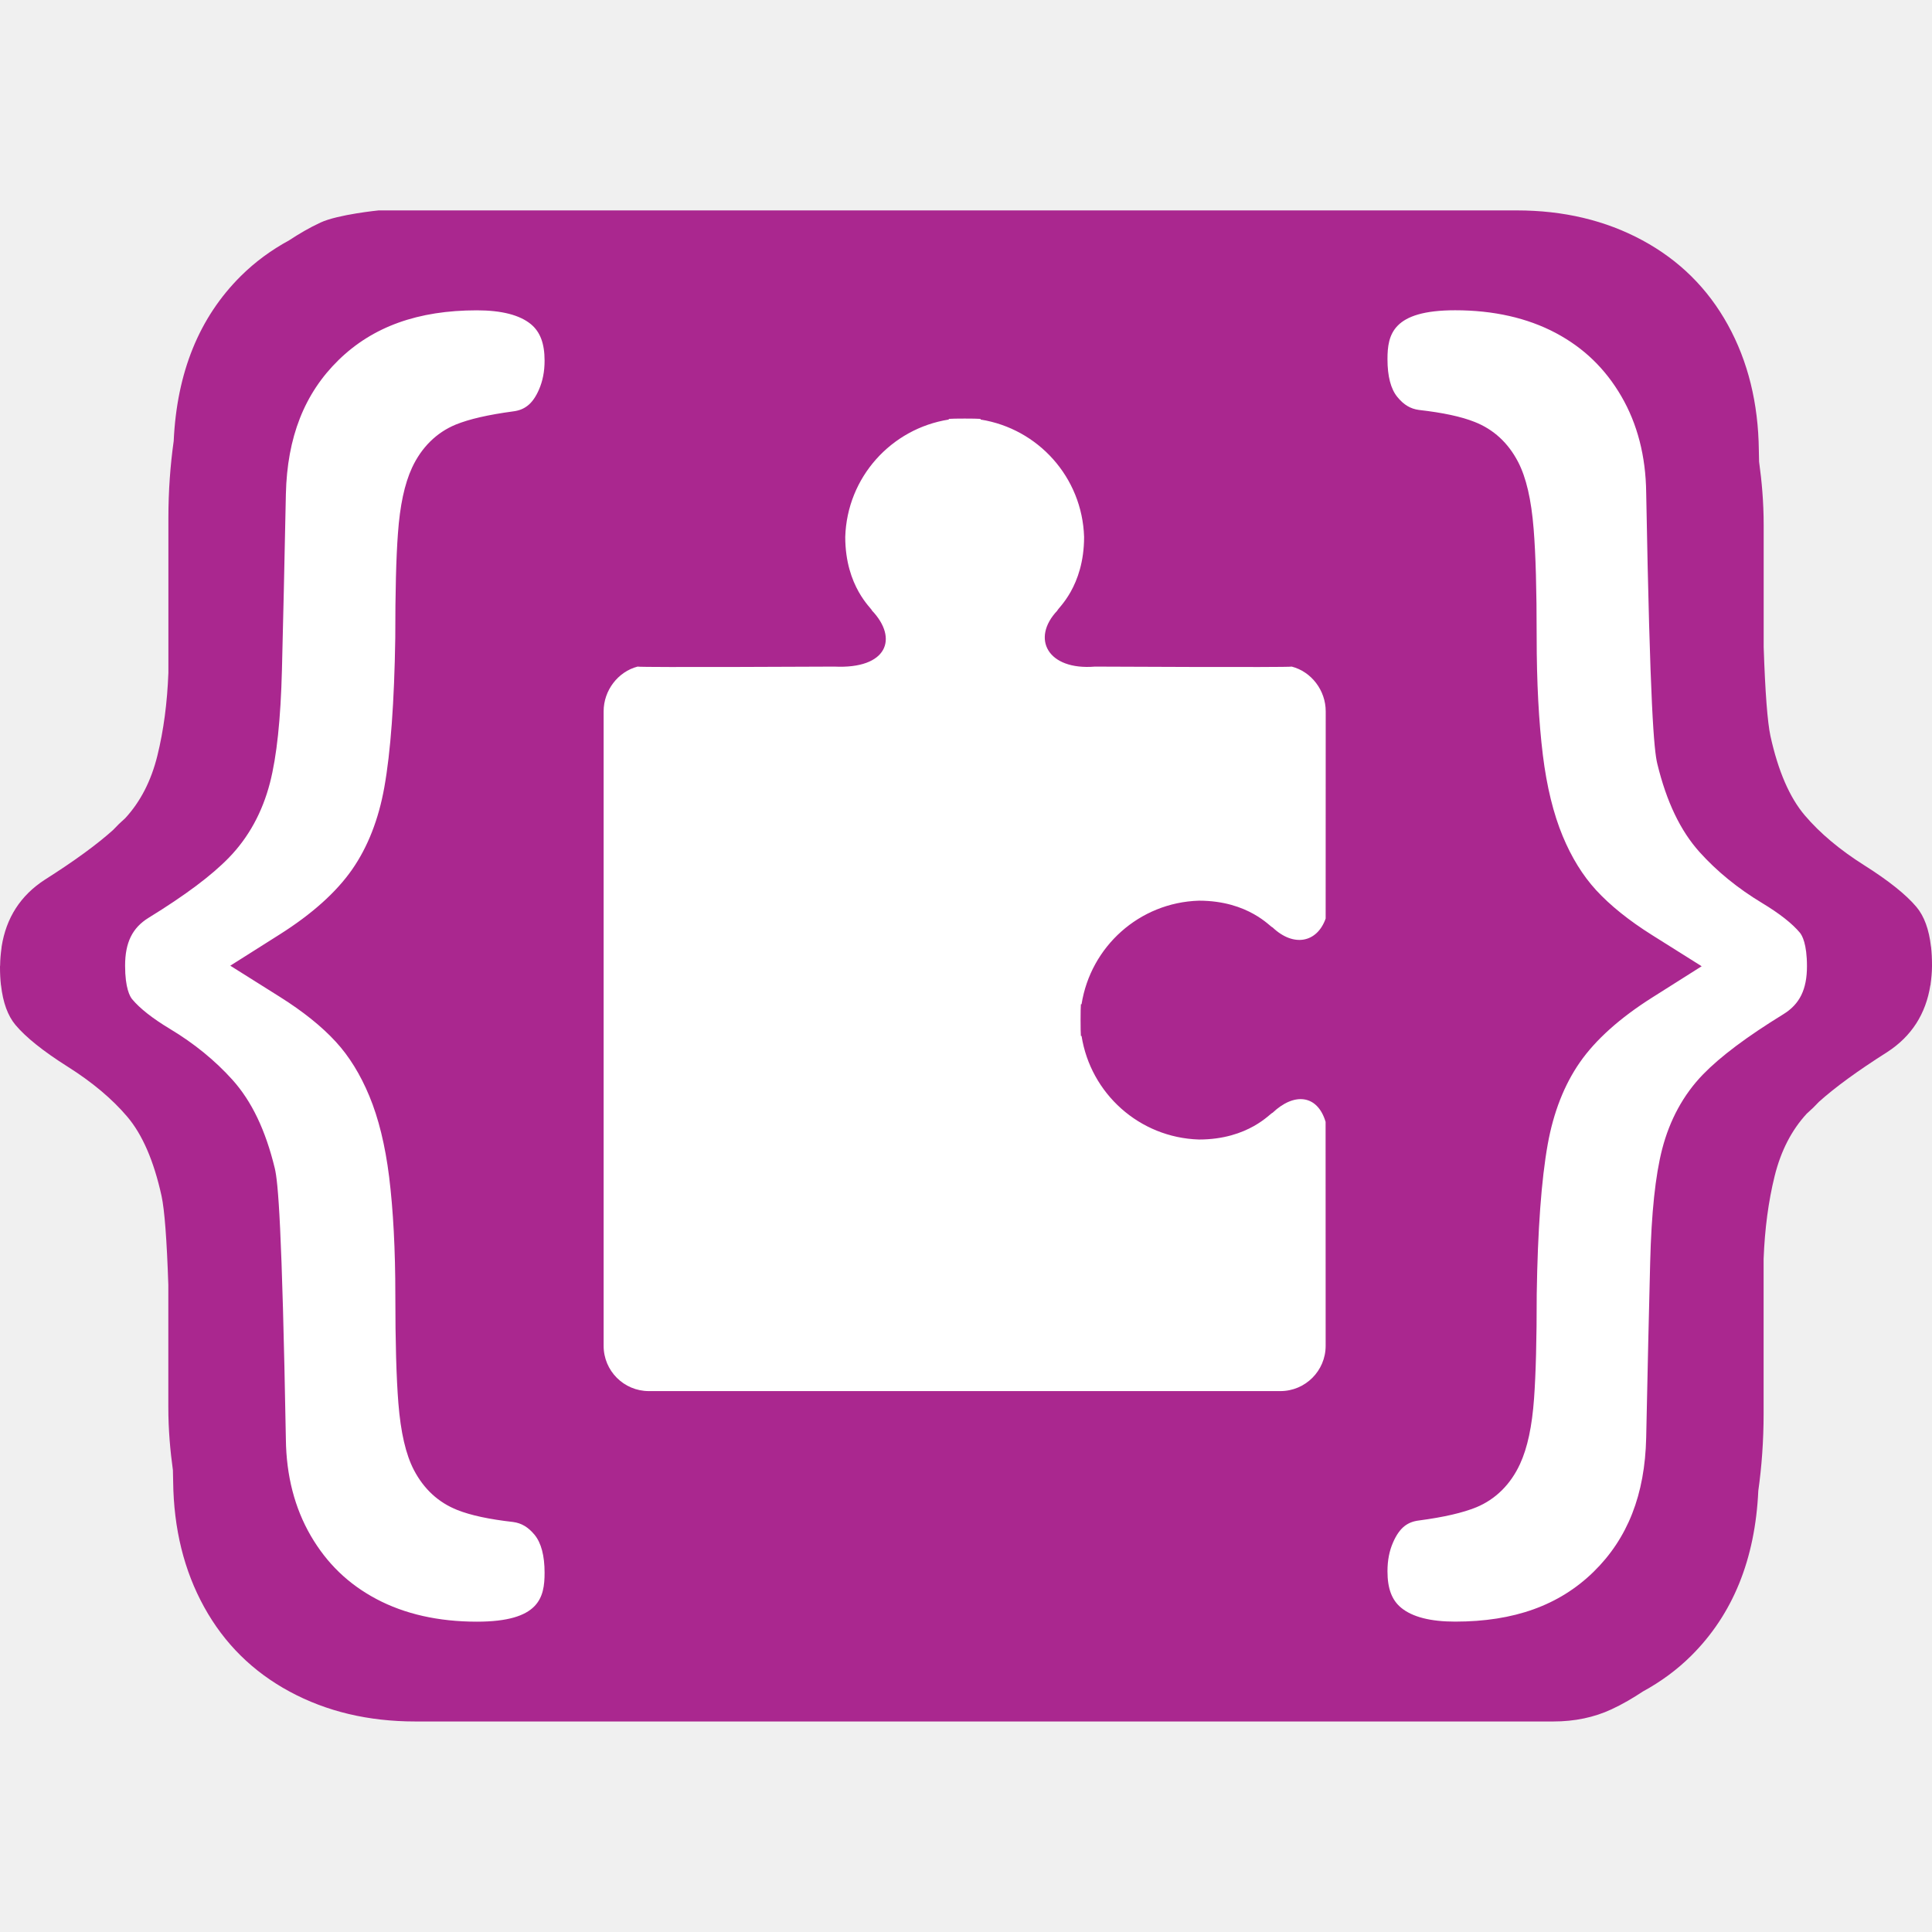
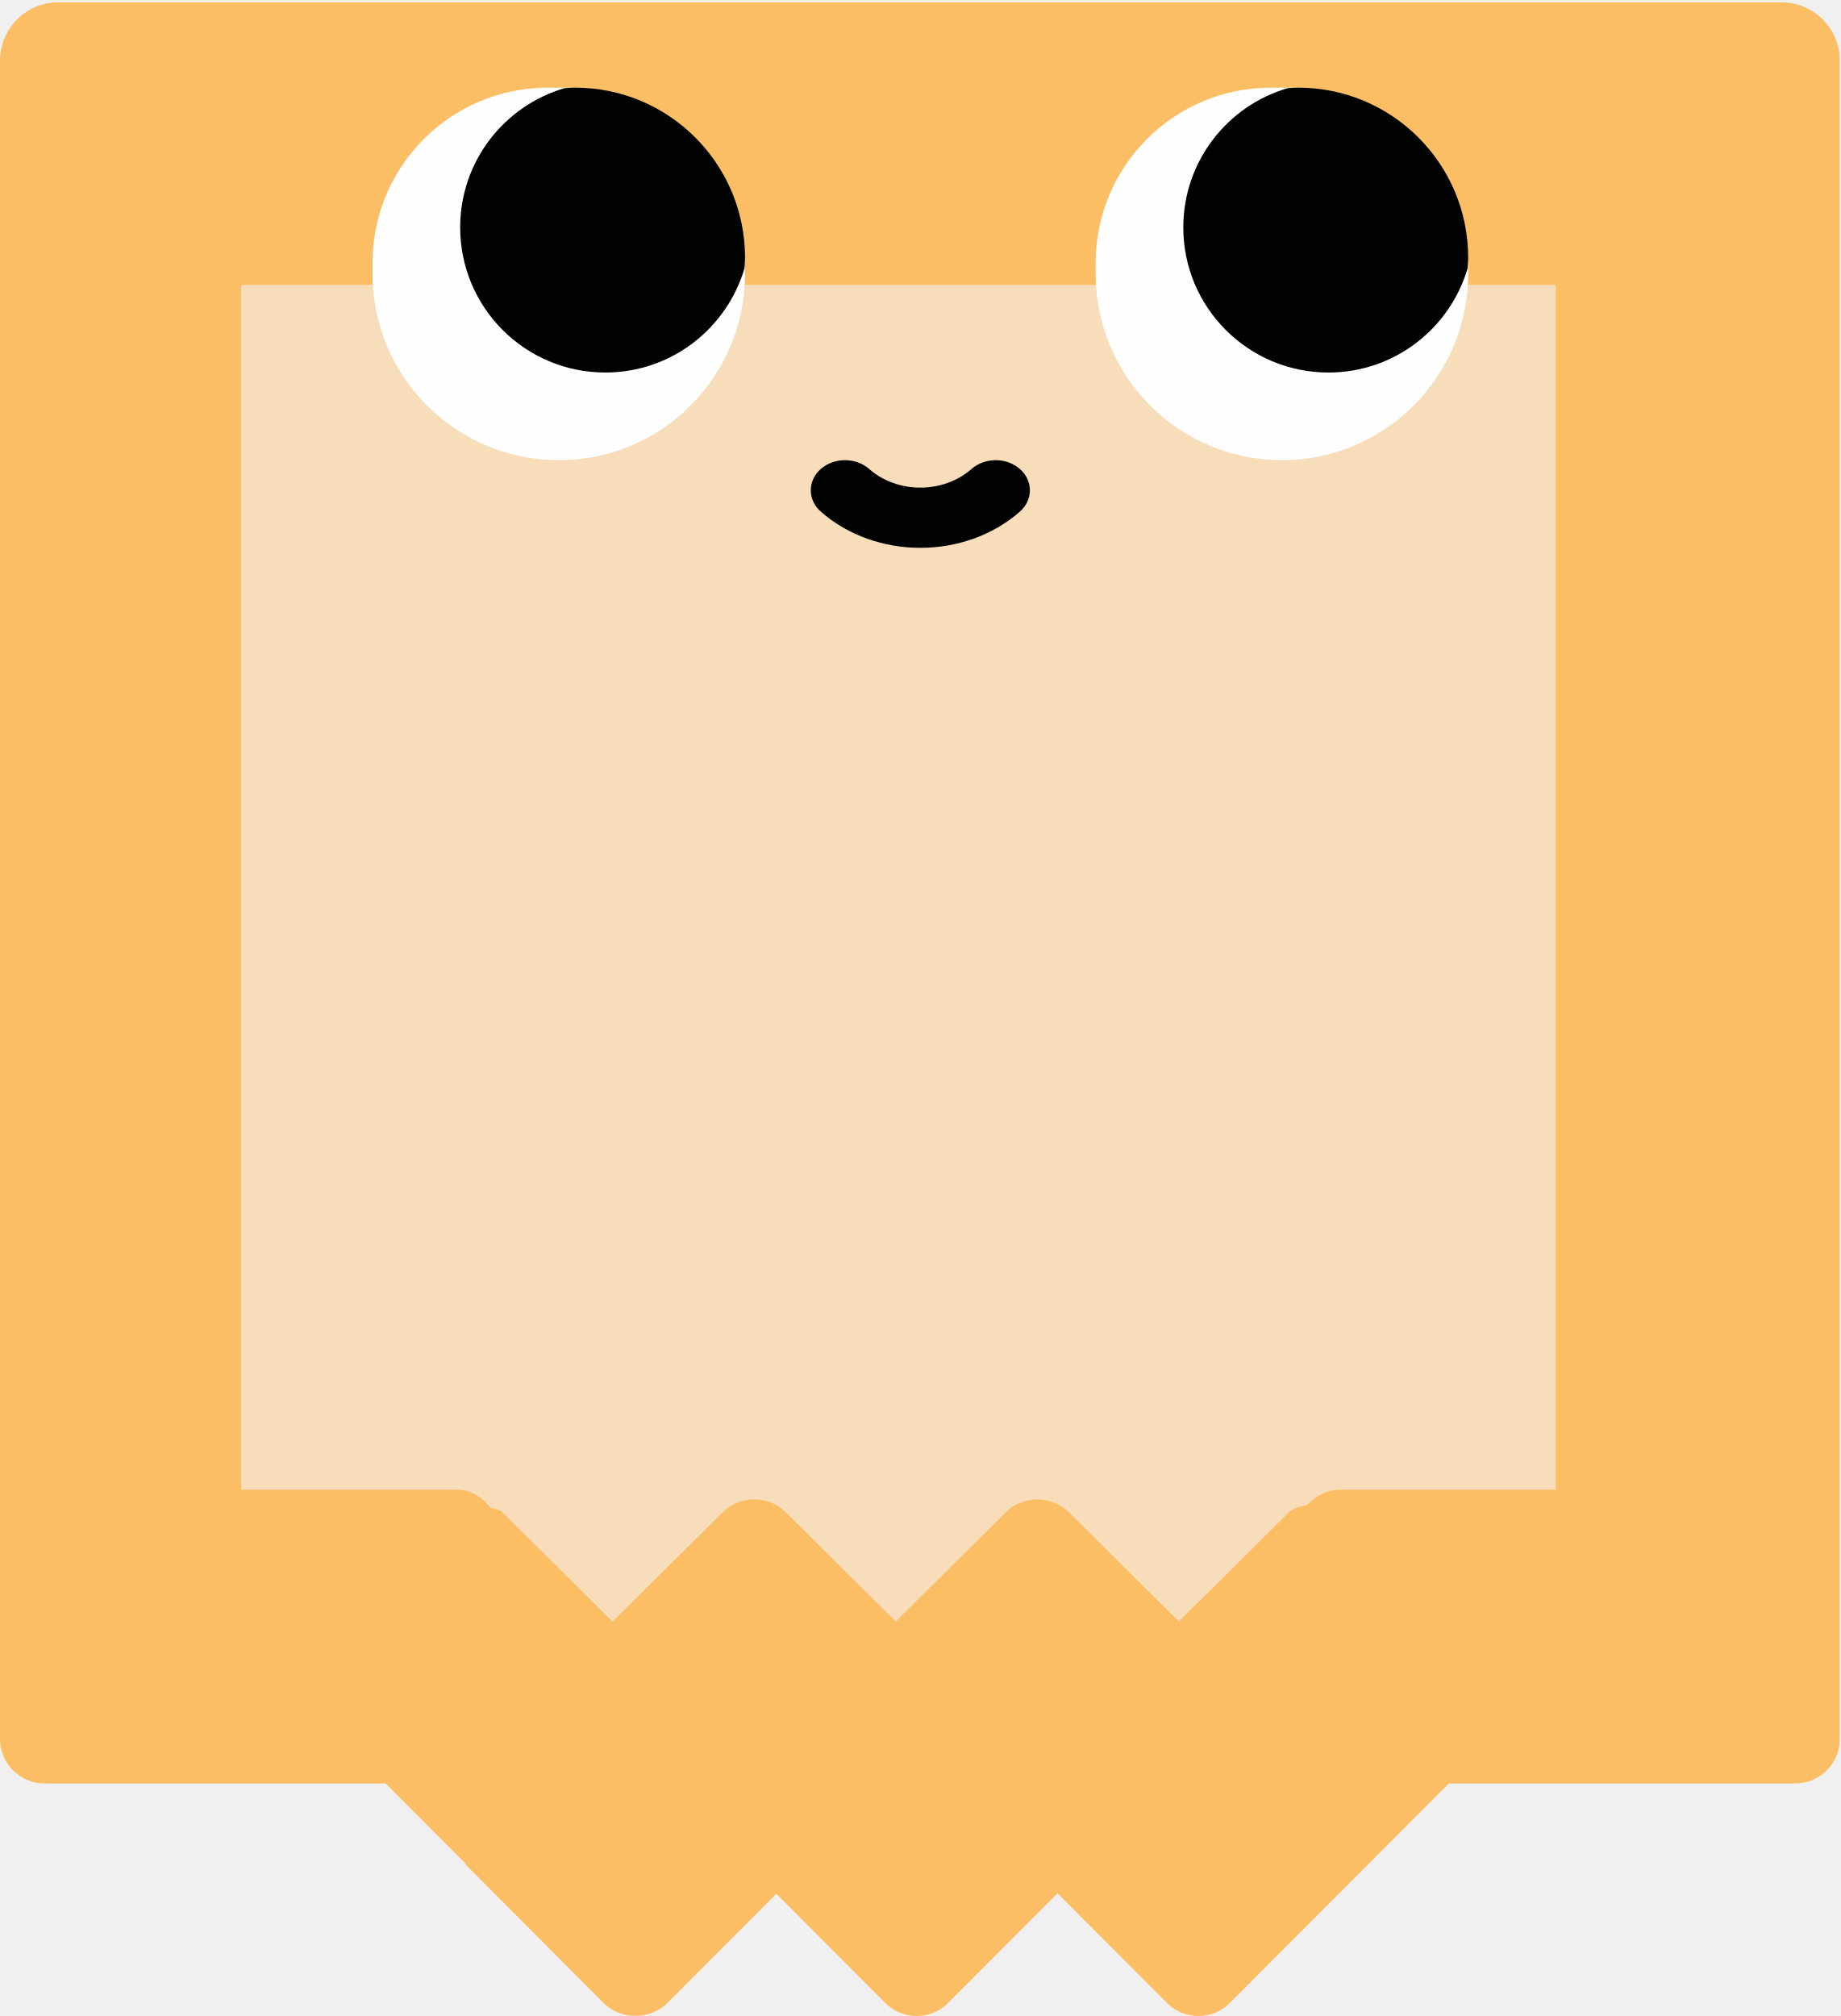
- <svg xmlns="http://www.w3.org/2000/svg" version="1.1" x="0px" y="0px" viewBox="0 0 32 32" style="enable-background:new 0 0 32 32;" xml:space="preserve" id="svg2">
-   <defs id="defs17" />
-   <style type="text/css" id="style4">
- 	.icon_x002D_canvas_x002D_transparent{opacity:0;fill:#F6F6F6;}
- 	.st0{fill:#AA278F;}
- 	.st1{fill:#FFFFFF;}
- </style>
-   <g id="canvas">
-     <path class="icon_x002D_canvas_x002D_transparent" d="M16-20H0v-16h16V-20z M32,0H0v32h32V0z M48,100H0V52h48V100z M64,184H0v-64   h64V184z M116,32H84V0h32V32z M100-36H84v16h16V-36z M132,52H84v48h48V52z M148,120H84v64h64V120z" id="path7" />
-   </g>
-   <g id="iconBg">
-     <path class="st0" d="m 32,15.994 0,-0.005 0,-0.006 c 0,-0.108 -0.005,-0.209 -0.016,-0.303 l -0.001,0 C 31.951,15.395 31.871,15.176 31.744,15.024 31.573,14.82 31.285,14.589 30.88,14.333 30.474,14.077 30.145,13.801 29.894,13.506 29.642,13.21 29.452,12.772 29.324,12.19 29.275,11.963 29.237,11.471 29.212,10.717 l 0,-2.021 c 0,-0.38 -0.031,-0.723 -0.076,-1.049 C 29.135,7.584 29.134,7.524 29.132,7.459 29.123,6.677 28.952,5.984 28.619,5.381 28.286,4.777 27.814,4.31 27.203,3.98 26.592,3.65 25.898,3.485 25.122,3.485 l -18.846,0 -0.005,0 c 0,0 -0.674,0.067 -0.962,0.201 C 5.125,3.771 4.954,3.872 4.788,3.981 4.496,4.14 4.229,4.334 3.99,4.571 3.297,5.259 2.929,6.172 2.877,7.305 2.821,7.703 2.789,8.128 2.789,8.588 l 0,2.558 c -0.019,0.495 -0.079,0.953 -0.183,1.373 -0.104,0.419 -0.282,0.762 -0.532,1.033 -0.071,0.062 -0.138,0.127 -0.202,0.196 -0.265,0.238 -0.638,0.511 -1.13,0.823 -0.404,0.262 -0.64,0.633 -0.715,1.108 l 0,0 C 0.026,15.686 0.026,15.694 0.025,15.702 0.012,15.794 0.003,15.889 0.002,15.989 0.001,15.995 0,16 0,16.006 l 0,0.005 0,0.006 c 0,0.108 0.005,0.209 0.016,0.303 l 0.001,0 c 0.032,0.285 0.112,0.504 0.239,0.656 0.171,0.204 0.459,0.435 0.864,0.691 0.406,0.256 0.735,0.532 0.986,0.827 0.252,0.296 0.442,0.734 0.57,1.316 0.049,0.227 0.087,0.719 0.112,1.473 l 0,2.019 c 0,0.38 0.031,0.723 0.076,1.049 0.001,0.063 0.002,0.123 0.004,0.188 0.009,0.782 0.18,1.475 0.513,2.078 0.333,0.604 0.805,1.071 1.416,1.401 0.611,0.33 1.305,0.495 2.081,0.495 l 18.852,0 c 0.35,0 0.673,-0.067 0.961,-0.201 0.184,-0.085 0.356,-0.187 0.521,-0.296 0.291,-0.159 0.559,-0.353 0.798,-0.59 0.693,-0.688 1.061,-1.601 1.113,-2.734 0.056,-0.398 0.088,-0.823 0.088,-1.283 l 0,-2.558 c 0.019,-0.495 0.079,-0.953 0.183,-1.373 0.104,-0.419 0.282,-0.762 0.532,-1.033 0.071,-0.062 0.138,-0.127 0.202,-0.196 0.265,-0.238 0.638,-0.511 1.13,-0.823 0.404,-0.262 0.64,-0.633 0.715,-1.108 l 0.002,0 c 10e-4,-0.007 10e-4,-0.015 0.002,-0.023 C 31.99,16.203 31.999,16.108 32,16.008 31.999,16.005 32,16 32,15.994 Z" id="path10" style="fill:#aa278f" />
-   </g>
-   <g id="iconFg">
-     <path class="st1" d="m 27.366,16.522 0.819,-0.518 -0.821,-0.516 c -0.382,-0.24 -0.693,-0.49 -0.927,-0.744 -0.221,-0.241 -0.408,-0.543 -0.554,-0.896 -0.153,-0.368 -0.264,-0.819 -0.328,-1.339 -0.068,-0.551 -0.103,-1.21 -0.103,-1.961 0,-0.781 -0.016,-1.365 -0.05,-1.786 C 25.363,8.273 25.279,7.91 25.144,7.65 24.98,7.335 24.738,7.112 24.426,6.989 24.203,6.9 23.899,6.835 23.502,6.79 23.361,6.771 23.251,6.705 23.146,6.577 23.036,6.444 22.981,6.233 22.981,5.95 c 0,-0.41 0.086,-0.811 1.121,-0.811 0.636,0 1.196,0.127 1.666,0.376 0.464,0.247 0.818,0.589 1.085,1.046 0.267,0.458 0.406,0.995 0.413,1.597 0.064,3.554 0.129,4.265 0.184,4.492 0.153,0.63 0.382,1.109 0.701,1.464 0.287,0.319 0.635,0.602 1.035,0.843 0.29,0.175 0.501,0.341 0.627,0.493 0.035,0.043 0.116,0.181 0.116,0.554 0,0.383 -0.12,0.628 -0.39,0.794 -0.606,0.373 -1.041,0.699 -1.331,0.997 -0.324,0.334 -0.552,0.752 -0.678,1.24 -0.112,0.437 -0.177,1.05 -0.198,1.875 -0.02,0.773 -0.042,1.741 -0.066,2.904 -0.021,0.941 -0.306,1.668 -0.873,2.222 -0.568,0.554 -1.317,0.823 -2.291,0.823 -0.409,0 -0.71,-0.077 -0.895,-0.23 -0.155,-0.128 -0.226,-0.32 -0.226,-0.604 0,-0.179 0.03,-0.336 0.093,-0.479 0.053,-0.122 0.117,-0.212 0.188,-0.268 0.068,-0.053 0.143,-0.082 0.24,-0.094 0.414,-0.055 0.725,-0.127 0.951,-0.219 0.317,-0.131 0.567,-0.378 0.723,-0.716 0.124,-0.269 0.2,-0.625 0.233,-1.089 0.029,-0.402 0.044,-0.968 0.044,-1.725 0.016,-1.061 0.077,-1.896 0.182,-2.481 0.095,-0.53 0.274,-0.987 0.533,-1.359 0.261,-0.375 0.665,-0.736 1.198,-1.073 z m -16.618,6.519 10.458,0 c 0.415,0 0.751,-0.336 0.751,-0.751 l -0.001,-3.709 c -0.134,-0.449 -0.518,-0.492 -0.878,-0.15 -0.033,0 -0.393,0.443 -1.22,0.443 -0.988,-0.031 -1.794,-0.763 -1.944,-1.715 l -0.011,0 c -0.007,-0.07 -0.007,-0.456 0,-0.526 l 0.011,0 c 0.15,-0.953 0.956,-1.685 1.944,-1.715 0.827,0 1.187,0.443 1.22,0.443 0.35,0.332 0.738,0.252 0.879,-0.147 l 10e-4,-3.432 c 0,-0.349 -0.239,-0.657 -0.562,-0.741 -0.061,0.016 -3.259,0 -3.259,0 -0.786,0.065 -1.063,-0.466 -0.624,-0.928 0,-0.033 0.443,-0.393 0.443,-1.22 C 17.925,7.905 17.193,7.099 16.241,6.949 l 0,-0.011 c -0.07,-0.007 -0.456,-0.007 -0.526,0 l 0,0.011 C 14.762,7.099 14.03,7.905 14,8.893 c 0,0.827 0.443,1.187 0.443,1.22 0.439,0.462 0.254,0.97 -0.624,0.928 0,0 -3.198,0.016 -3.259,0 -0.323,0.084 -0.562,0.393 -0.562,0.741 l 0,10.508 c -10e-4,0.415 0.335,0.751 0.75,0.751 z M 4.551,19.349 c 0.055,0.227 0.12,0.938 0.184,4.492 0.007,0.602 0.146,1.138 0.413,1.597 0.267,0.458 0.622,0.8 1.085,1.046 0.47,0.25 1.03,0.376 1.666,0.376 1.035,0 1.121,-0.4 1.121,-0.811 0,-0.283 -0.056,-0.493 -0.165,-0.627 C 8.749,25.294 8.639,25.228 8.499,25.209 8.102,25.164 7.798,25.099 7.574,25.01 7.262,24.886 7.021,24.664 6.856,24.349 6.721,24.09 6.637,23.726 6.598,23.237 6.565,22.816 6.548,22.232 6.548,21.451 6.548,20.7 6.513,20.041 6.445,19.49 6.38,18.97 6.27,18.52 6.116,18.151 5.969,17.797 5.783,17.495 5.562,17.255 5.329,17.001 5.017,16.751 4.635,16.511 L 3.814,15.995 4.633,15.477 C 5.166,15.14 5.569,14.779 5.832,14.402 6.091,14.03 6.27,13.573 6.365,13.043 6.47,12.458 6.531,11.624 6.547,10.562 6.547,9.805 6.561,9.239 6.591,8.837 6.624,8.373 6.7,8.017 6.824,7.748 6.98,7.411 7.23,7.164 7.547,7.033 7.773,6.941 8.084,6.87 8.498,6.814 8.595,6.802 8.67,6.773 8.738,6.72 8.81,6.665 8.874,6.575 8.927,6.453 8.989,6.31 9.02,6.154 9.02,5.974 9.02,5.69 8.948,5.498 8.794,5.37 8.608,5.217 8.307,5.14 7.899,5.14 6.925,5.14 6.176,5.409 5.608,5.963 5.041,6.517 4.756,7.244 4.735,8.185 4.711,9.348 4.69,10.316 4.67,11.089 c -0.021,0.825 -0.086,1.438 -0.198,1.875 -0.126,0.488 -0.354,0.905 -0.679,1.24 -0.289,0.298 -0.725,0.624 -1.331,0.997 -0.27,0.166 -0.39,0.41 -0.39,0.794 0,0.373 0.081,0.511 0.116,0.554 0.127,0.153 0.338,0.319 0.627,0.493 0.4,0.24 0.748,0.524 1.035,0.843 0.319,0.355 0.548,0.834 0.701,1.464 z" id="path13" style="fill:#ffffff" />
+ <svg xmlns="http://www.w3.org/2000/svg" xmlns:xlink="http://www.w3.org/1999/xlink" width="84px" height="92px" viewBox="0 0 84 92" version="1.1">
+   <defs>
+     <polygon id="path-1" points="0 0.104 83.961 0.104 83.961 92 0 92" />
+   </defs>
+   <g id="Character" stroke="none" stroke-width="1" fill="none" fill-rule="evenodd">
+     <g>
+       <g id="Group-3">
+         <mask id="mask-2" fill="white">
+           <use xlink:href="#path-1" />
+         </mask>
+         <g id="Clip-2" />
+         <path d="M81.298,0.104 L2.663,0.104 C1.192,0.104 -4.56521739e-05,1.299 -4.56521739e-05,2.774 L-4.56521739e-05,70.422 L-4.56521739e-05,78.68 L-4.56521739e-05,79.352 C-4.56521739e-05,80.477 0.91,81.388 2.031,81.388 L17.596,81.388 L21.216,85.017 C21.235,85.038 21.225,85.069 21.246,85.089 L27.544,91.404 C27.946,91.807 28.474,91.997 29.001,91.991 C29.529,91.997 30.056,91.807 30.458,91.404 L35.428,86.42 L40.398,91.404 C41.191,92.199 42.477,92.199 43.27,91.404 L48.262,86.399 L53.253,91.404 C54.046,92.199 55.332,92.199 56.125,91.404 L66.114,81.388 L81.93,81.388 C83.051,81.388 83.961,80.477 83.961,79.352 L83.961,78.68 L83.961,70.422 L83.961,2.774 C83.961,1.299 82.769,0.104 81.298,0.104" id="Fill-1" fill="#FBBE65" mask="url(#mask-2)" />
+       </g>
+       <path d="M20.842,67.983 C21.488,67.983 21.999,68.321 22.373,68.787 C22.557,68.881 22.779,68.864 22.933,69.017 L27.954,74 L32.975,69.017 C33.773,68.226 35.065,68.226 35.863,69.017 L40.88,73.995 L45.896,69.017 C46.693,68.226 47.986,68.226 48.783,69.017 L53.799,73.996 L58.816,69.017 C59.054,68.781 59.379,68.758 59.679,68.663 C60.052,68.257 60.56,67.983 61.158,67.983 L71,67.983 L71,13 L11,13 L11,67.983 L20.842,67.983 Z" id="Fill-4" fill="#F7DDBA" />
+       <path d="M33,12 C33,16.418 29.418,20 25,20 C20.582,20 17,16.418 17,12 C17,7.581 20.582,4 25,4 C29.418,4 33,7.581 33,12" id="Fill-6" fill="#FEFEFE" />
+       <path d="M66,12 C66,16.419 62.418,20 58,20 C53.582,20 50,16.419 50,12 C50,7.582 53.582,4 58,4 C62.418,4 66,7.582 66,12" id="Fill-8" fill="#FEFEFE" />
+       <path d="M42,25 C40.355,25 38.71,24.449 37.457,23.347 C36.848,22.81 36.848,21.939 37.457,21.403 C38.067,20.866 39.055,20.866 39.665,21.402 C40.953,22.536 43.047,22.536 44.335,21.402 C44.945,20.866 45.933,20.866 46.543,21.403 C47.152,21.939 47.152,22.81 46.543,23.347 C45.29,24.449 43.645,25 42,25" id="Fill-10" fill="#010202" />
+       <path d="M34,12.5 C34,17.194 30.194,21 25.5,21 C20.806,21 17,17.194 17,12.5 C17,7.806 20.806,4 25.5,4 C30.194,4 34,7.806 34,12.5" id="Fill-12" fill="#FEFEFE" />
+       <path d="M67,12.5 C67,17.194 63.194,21 58.5,21 C53.806,21 50,17.194 50,12.5 C50,7.806 53.806,4 58.5,4 C63.194,4 67,7.806 67,12.5" id="Fill-16" fill="#FEFEFE" />
+       <path d="M59.241,4 C59.079,4 58.921,4.015 58.761,4.024 C56.011,4.829 54,7.366 54,10.377 C54,14.035 56.965,17 60.623,17 C63.634,17 66.17,14.99 66.976,12.239 C66.985,12.08 67,11.921 67,11.759 C67,7.474 63.526,4 59.241,4" id="Fill-18" fill="#010202" />
+       <path d="M26.241,4 C26.079,4 25.921,4.015 25.761,4.024 C23.011,4.829 21,7.366 21,10.377 C21,14.035 23.965,17 27.623,17 C30.634,17 33.17,14.99 33.976,12.239 C33.985,12.08 34,11.921 34,11.759 C34,7.474 30.526,4 26.241,4" id="Fill-18-Copy" fill="#010202" />
+     </g>
  </g>
</svg>
